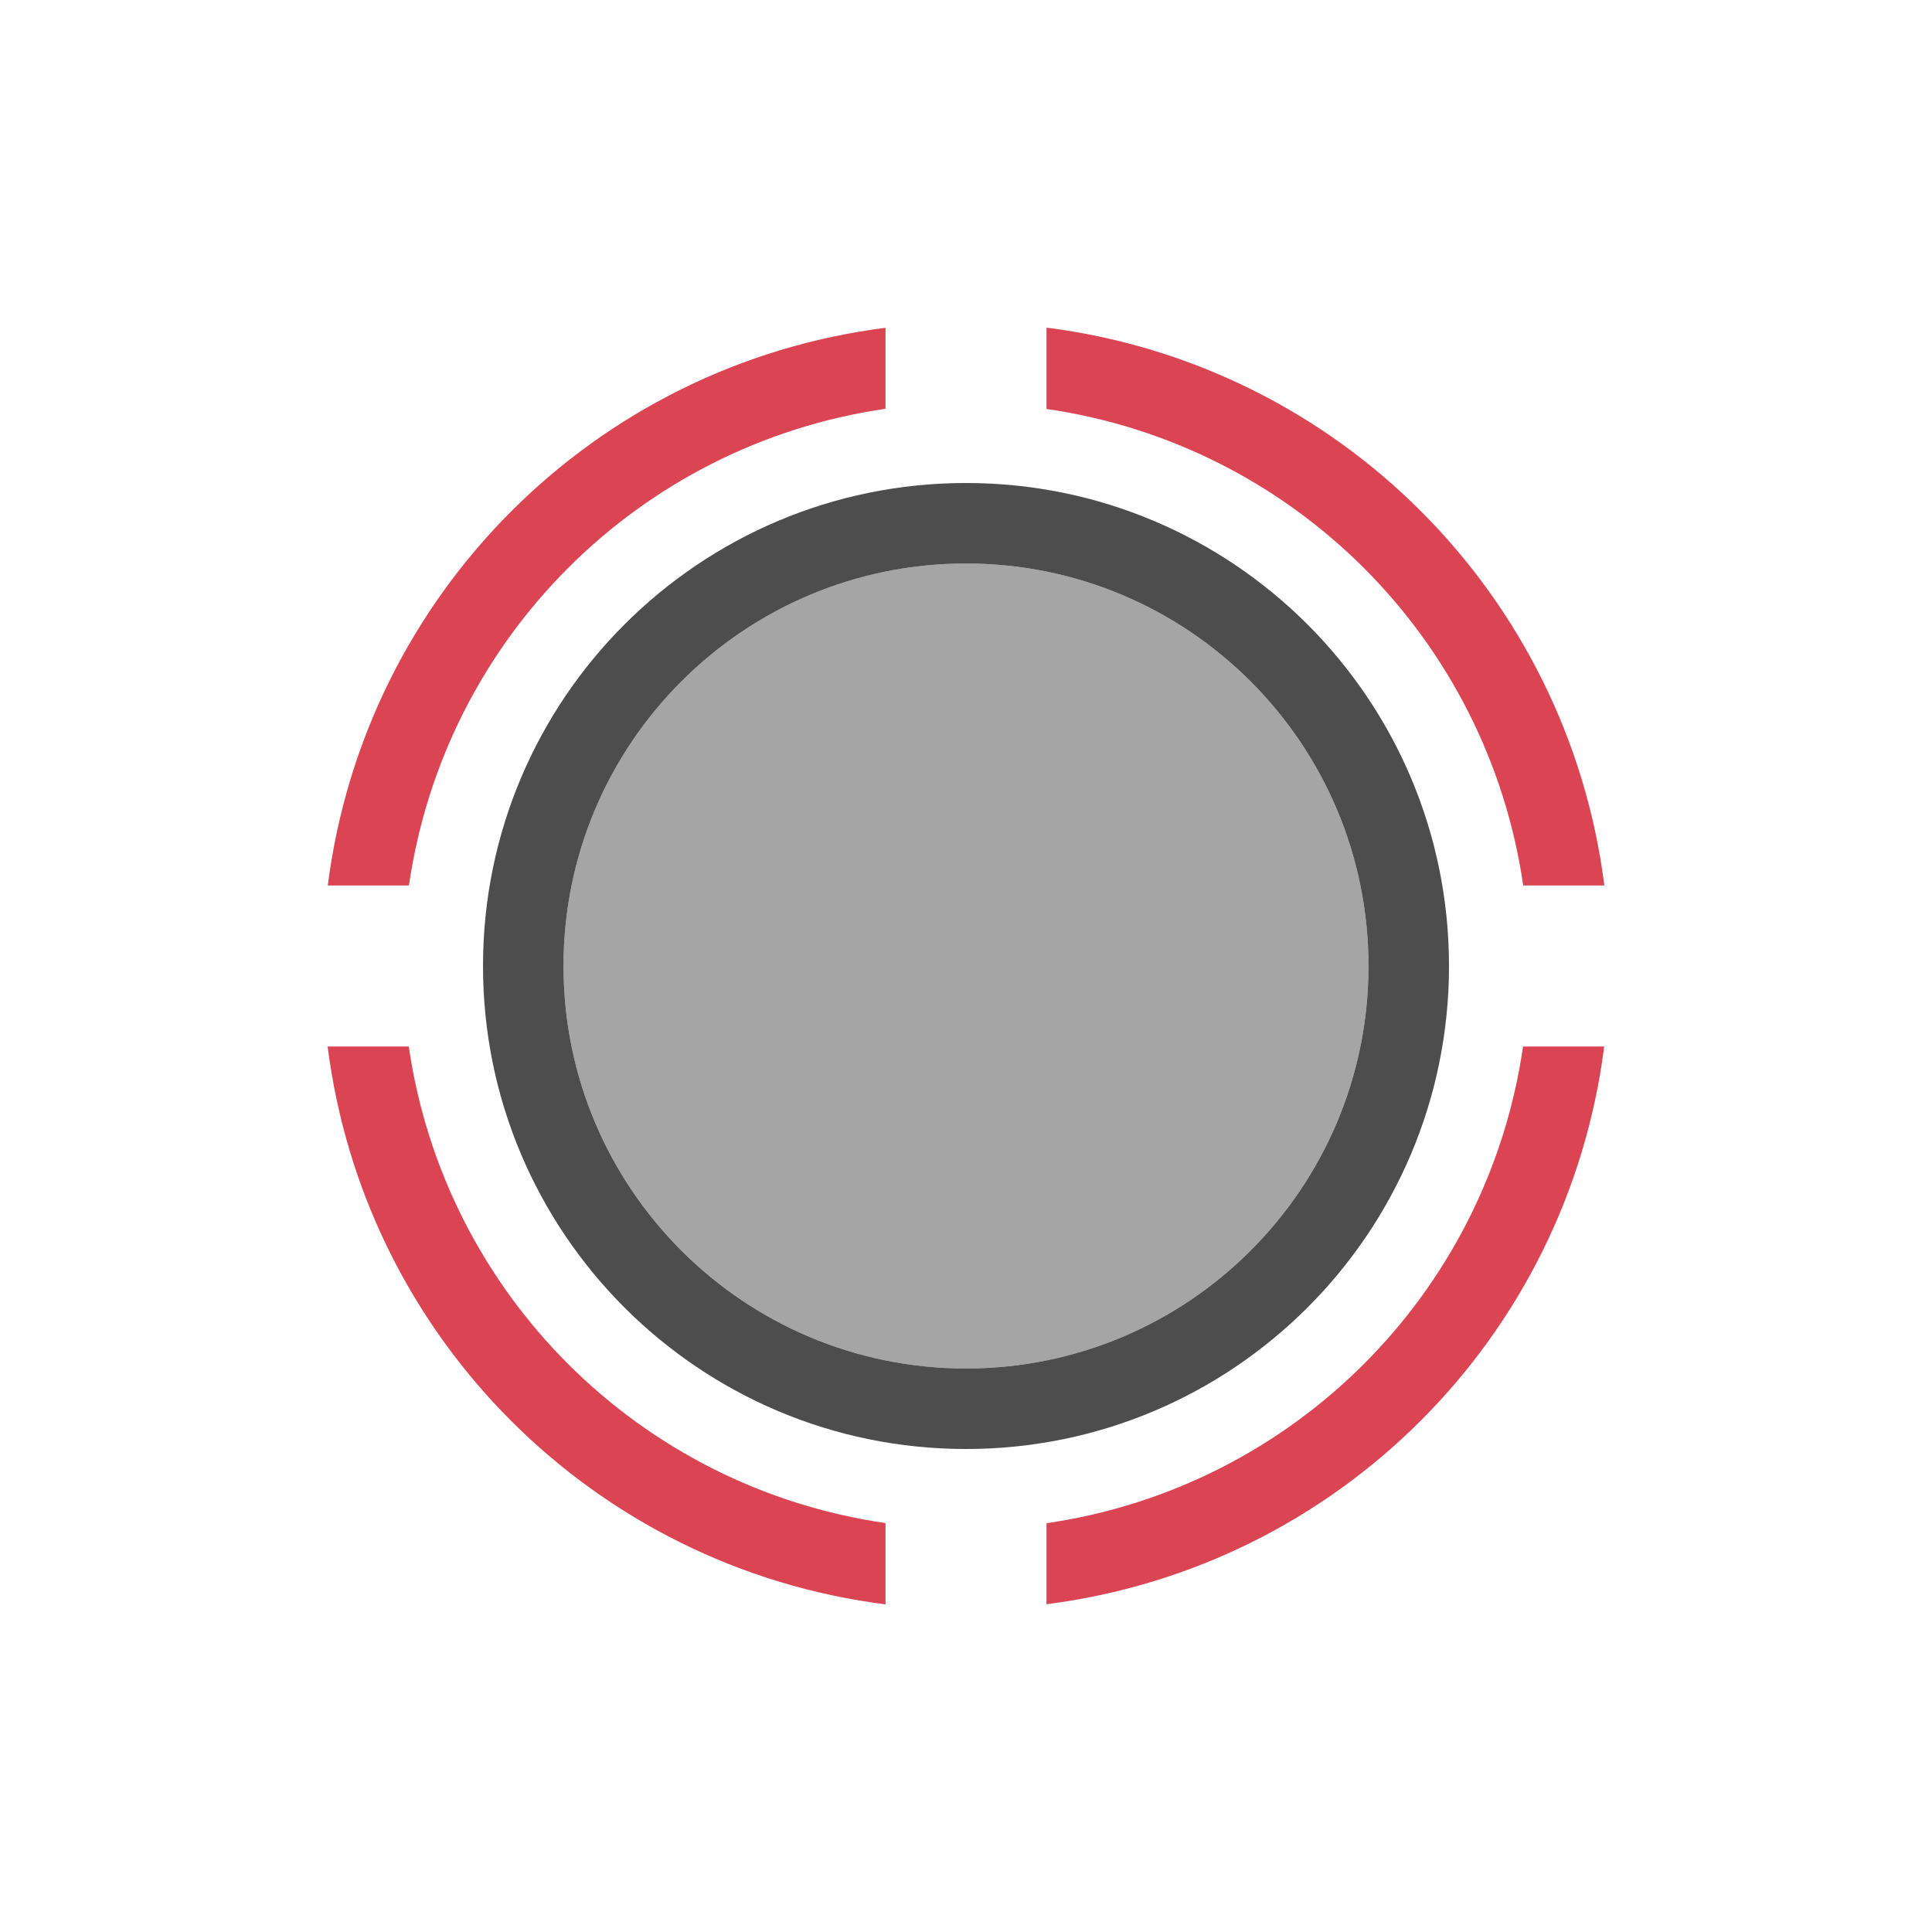
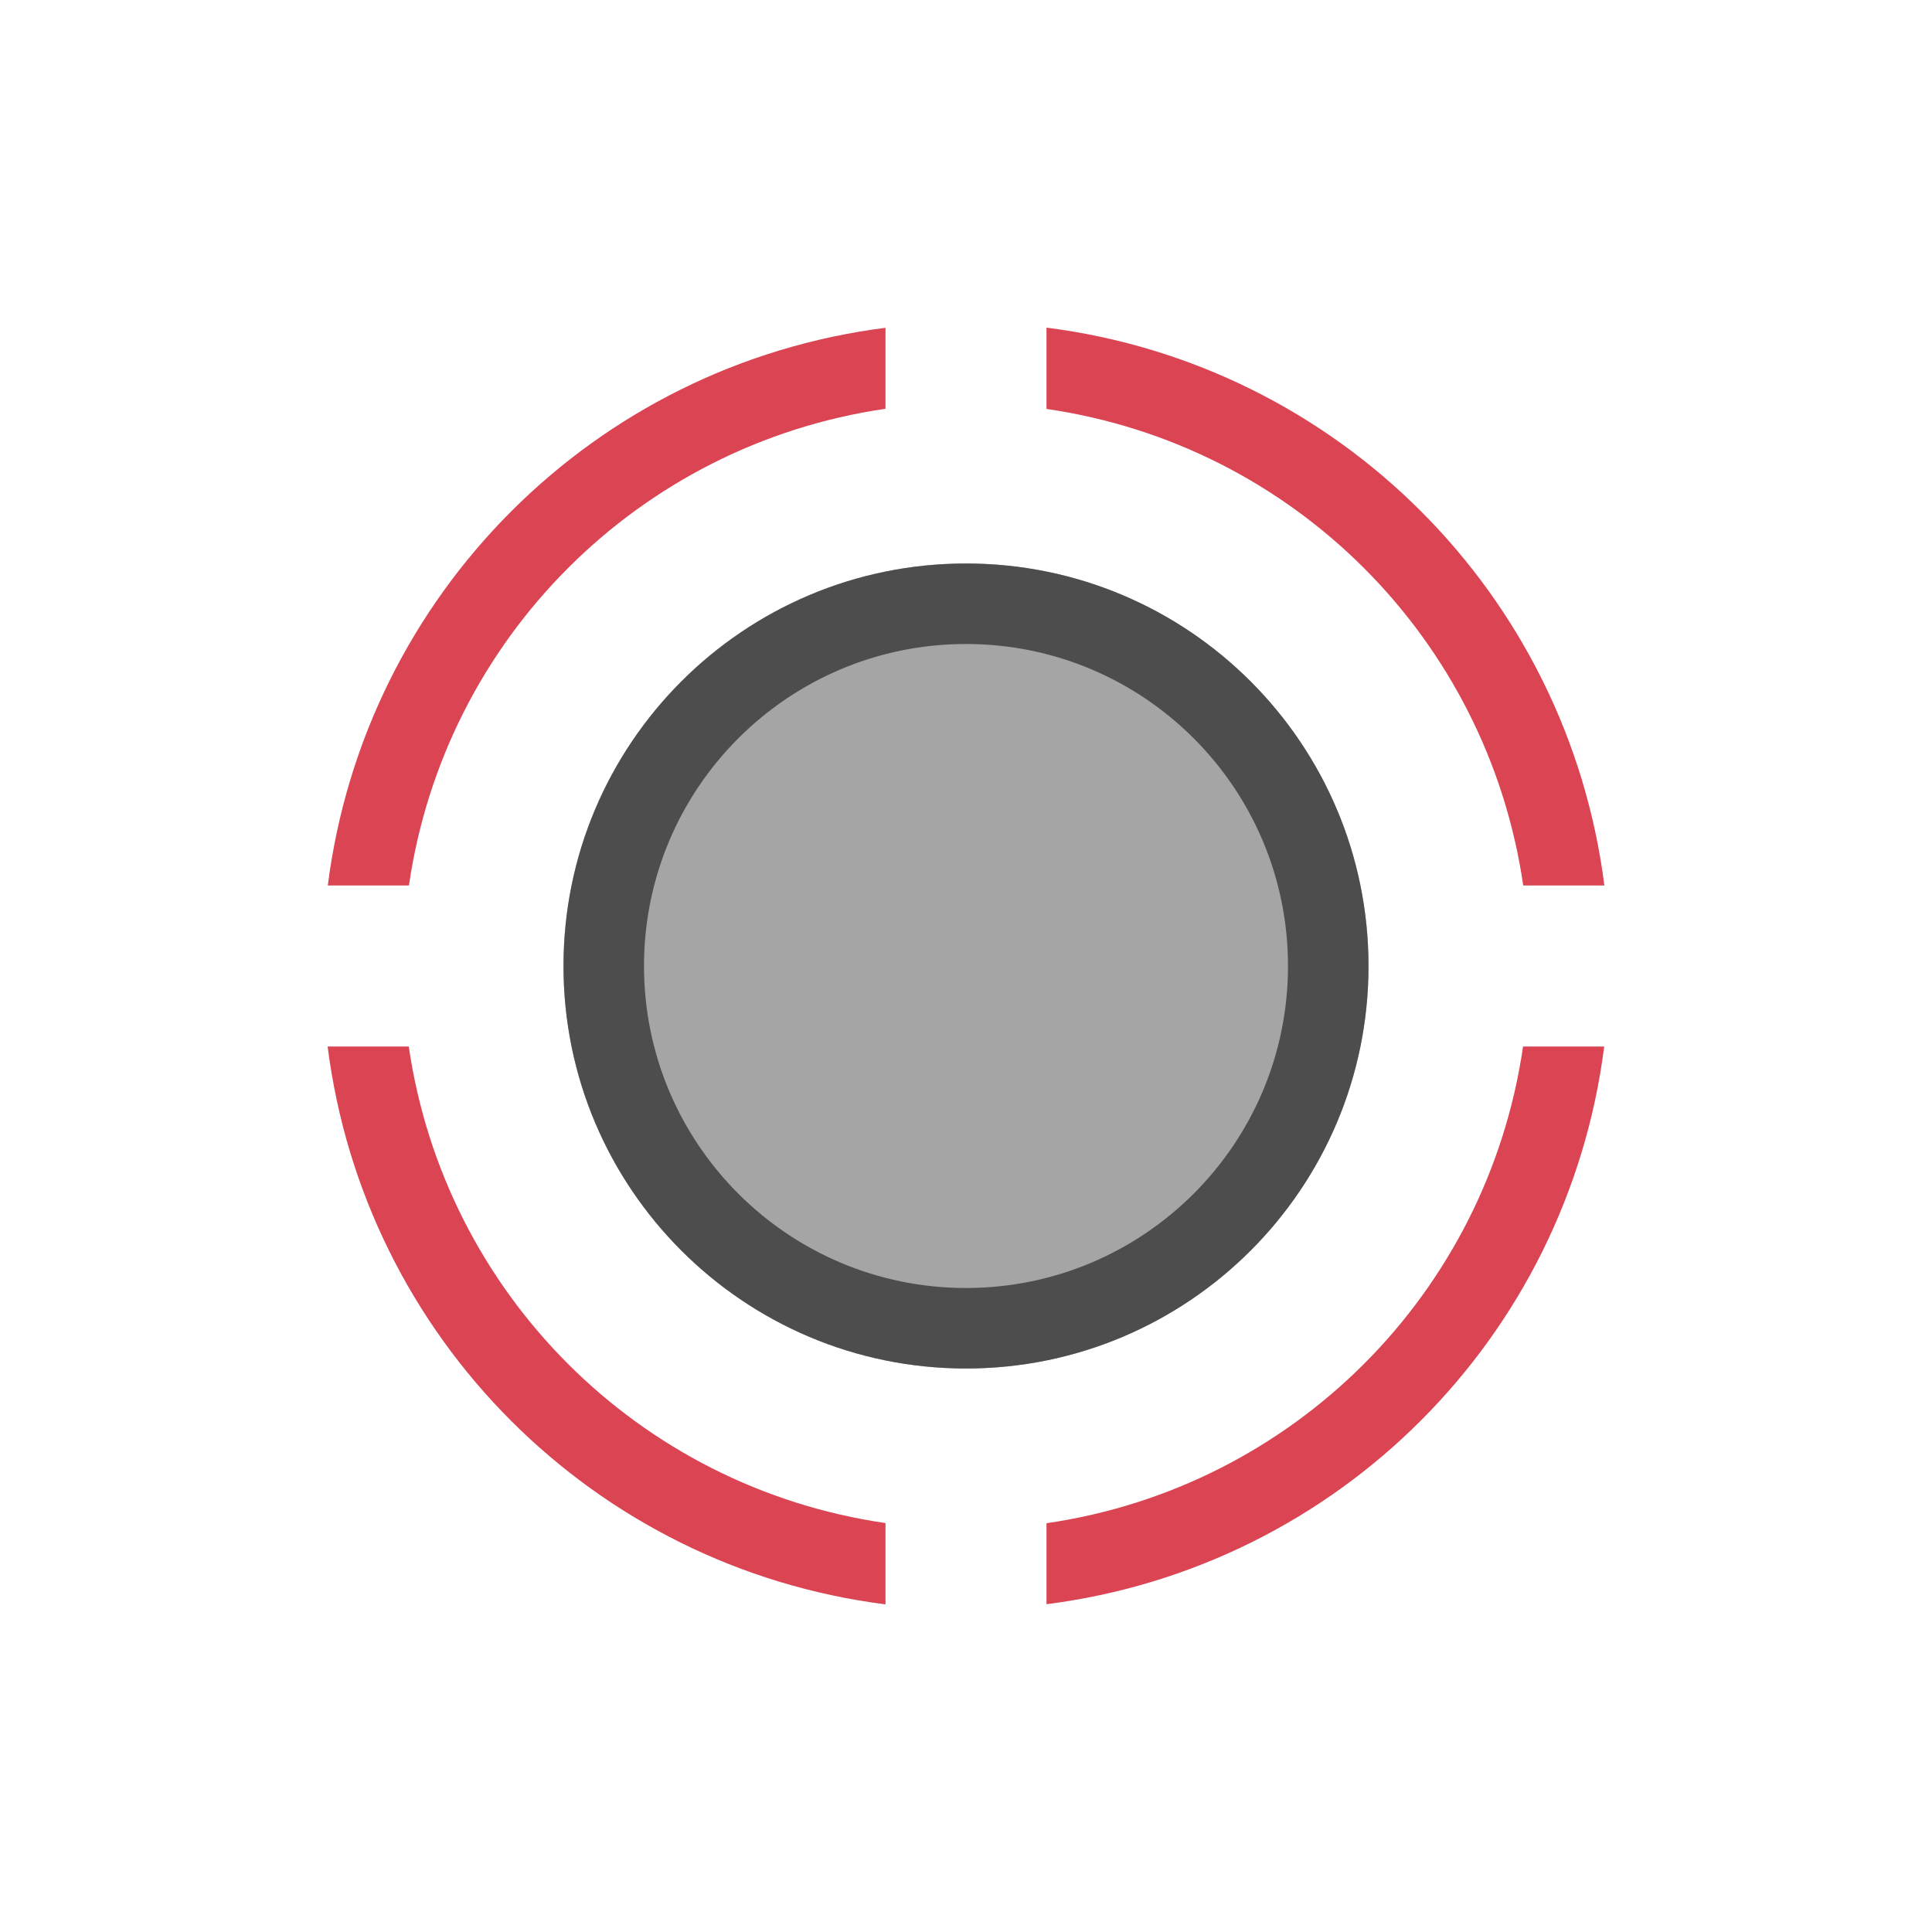
<svg xmlns="http://www.w3.org/2000/svg" viewBox="0 0 24 24" version="1.1" id="svg6">
  <defs id="defs3051">
    <style type="text/css" id="current-color-scheme">
      .ColorScheme-Text {
        color:#4d4d4d;
      }
      </style>
  </defs>
+   <circle style="fill:#4d4d4d;fill-opacity:0.502;stroke:none" id="path839" cx="12" cy="12" r="5" />
  <path style="fill:#da4453;fill-opacity:1;stroke:none" d="M 13 4.07 L 13 5.08 A 7 7 0 0 1 18.922 11 L 19.93 11 A 8 8 0 0 0 13 4.07 z M 11 4.072 A 8 8 0 0 0 4.072 11 L 5.08 11 A 7 7 0 0 1 11 5.078 L 11 4.072 z M 4.07 13 A 8 8 0 0 0 11 19.93 L 11 18.92 A 7 7 0 0 1 5.078 13 L 4.07 13 z M 18.92 13 A 7 7 0 0 1 13 18.922 L 13 19.928 A 8 8 0 0 0 19.928 13 L 18.92 13 z " id="path819" />
-   <path style="fill:#4d4d4d;fill-opacity:1;stroke:none" d="M 12 6 A 6 6 0 0 0 6 12 A 6 6 0 0 0 12 18 A 6 6 0 0 0 18 12 A 6 6 0 0 0 12 6 z M 12 7 A 5 5 0 0 1 17 12 A 5 5 0 0 1 12 17 A 5 5 0 0 1 7 12 A 5 5 0 0 1 12 7 z " id="path834" />
-   <circle style="fill:#4d4d4d;fill-opacity:0.502;stroke:none" id="path839" cx="12" cy="12" r="5" />
+   <path style="fill:#4d4d4d;fill-opacity:1;stroke:none;stroke-width:0.833" d="M 12 7 A 5 5 0 0 0 7 12 A 5 5 0 0 0 12 17 A 5 5 0 0 0 17 12 A 5 5 0 0 0 12 7 z M 12 8 A 4 4 0 0 1 16 12 A 4 4 0 0 1 12 16 A 4 4 0 0 1 8 12 A 4 4 0 0 1 12 8 z " id="path833" />
</svg>
